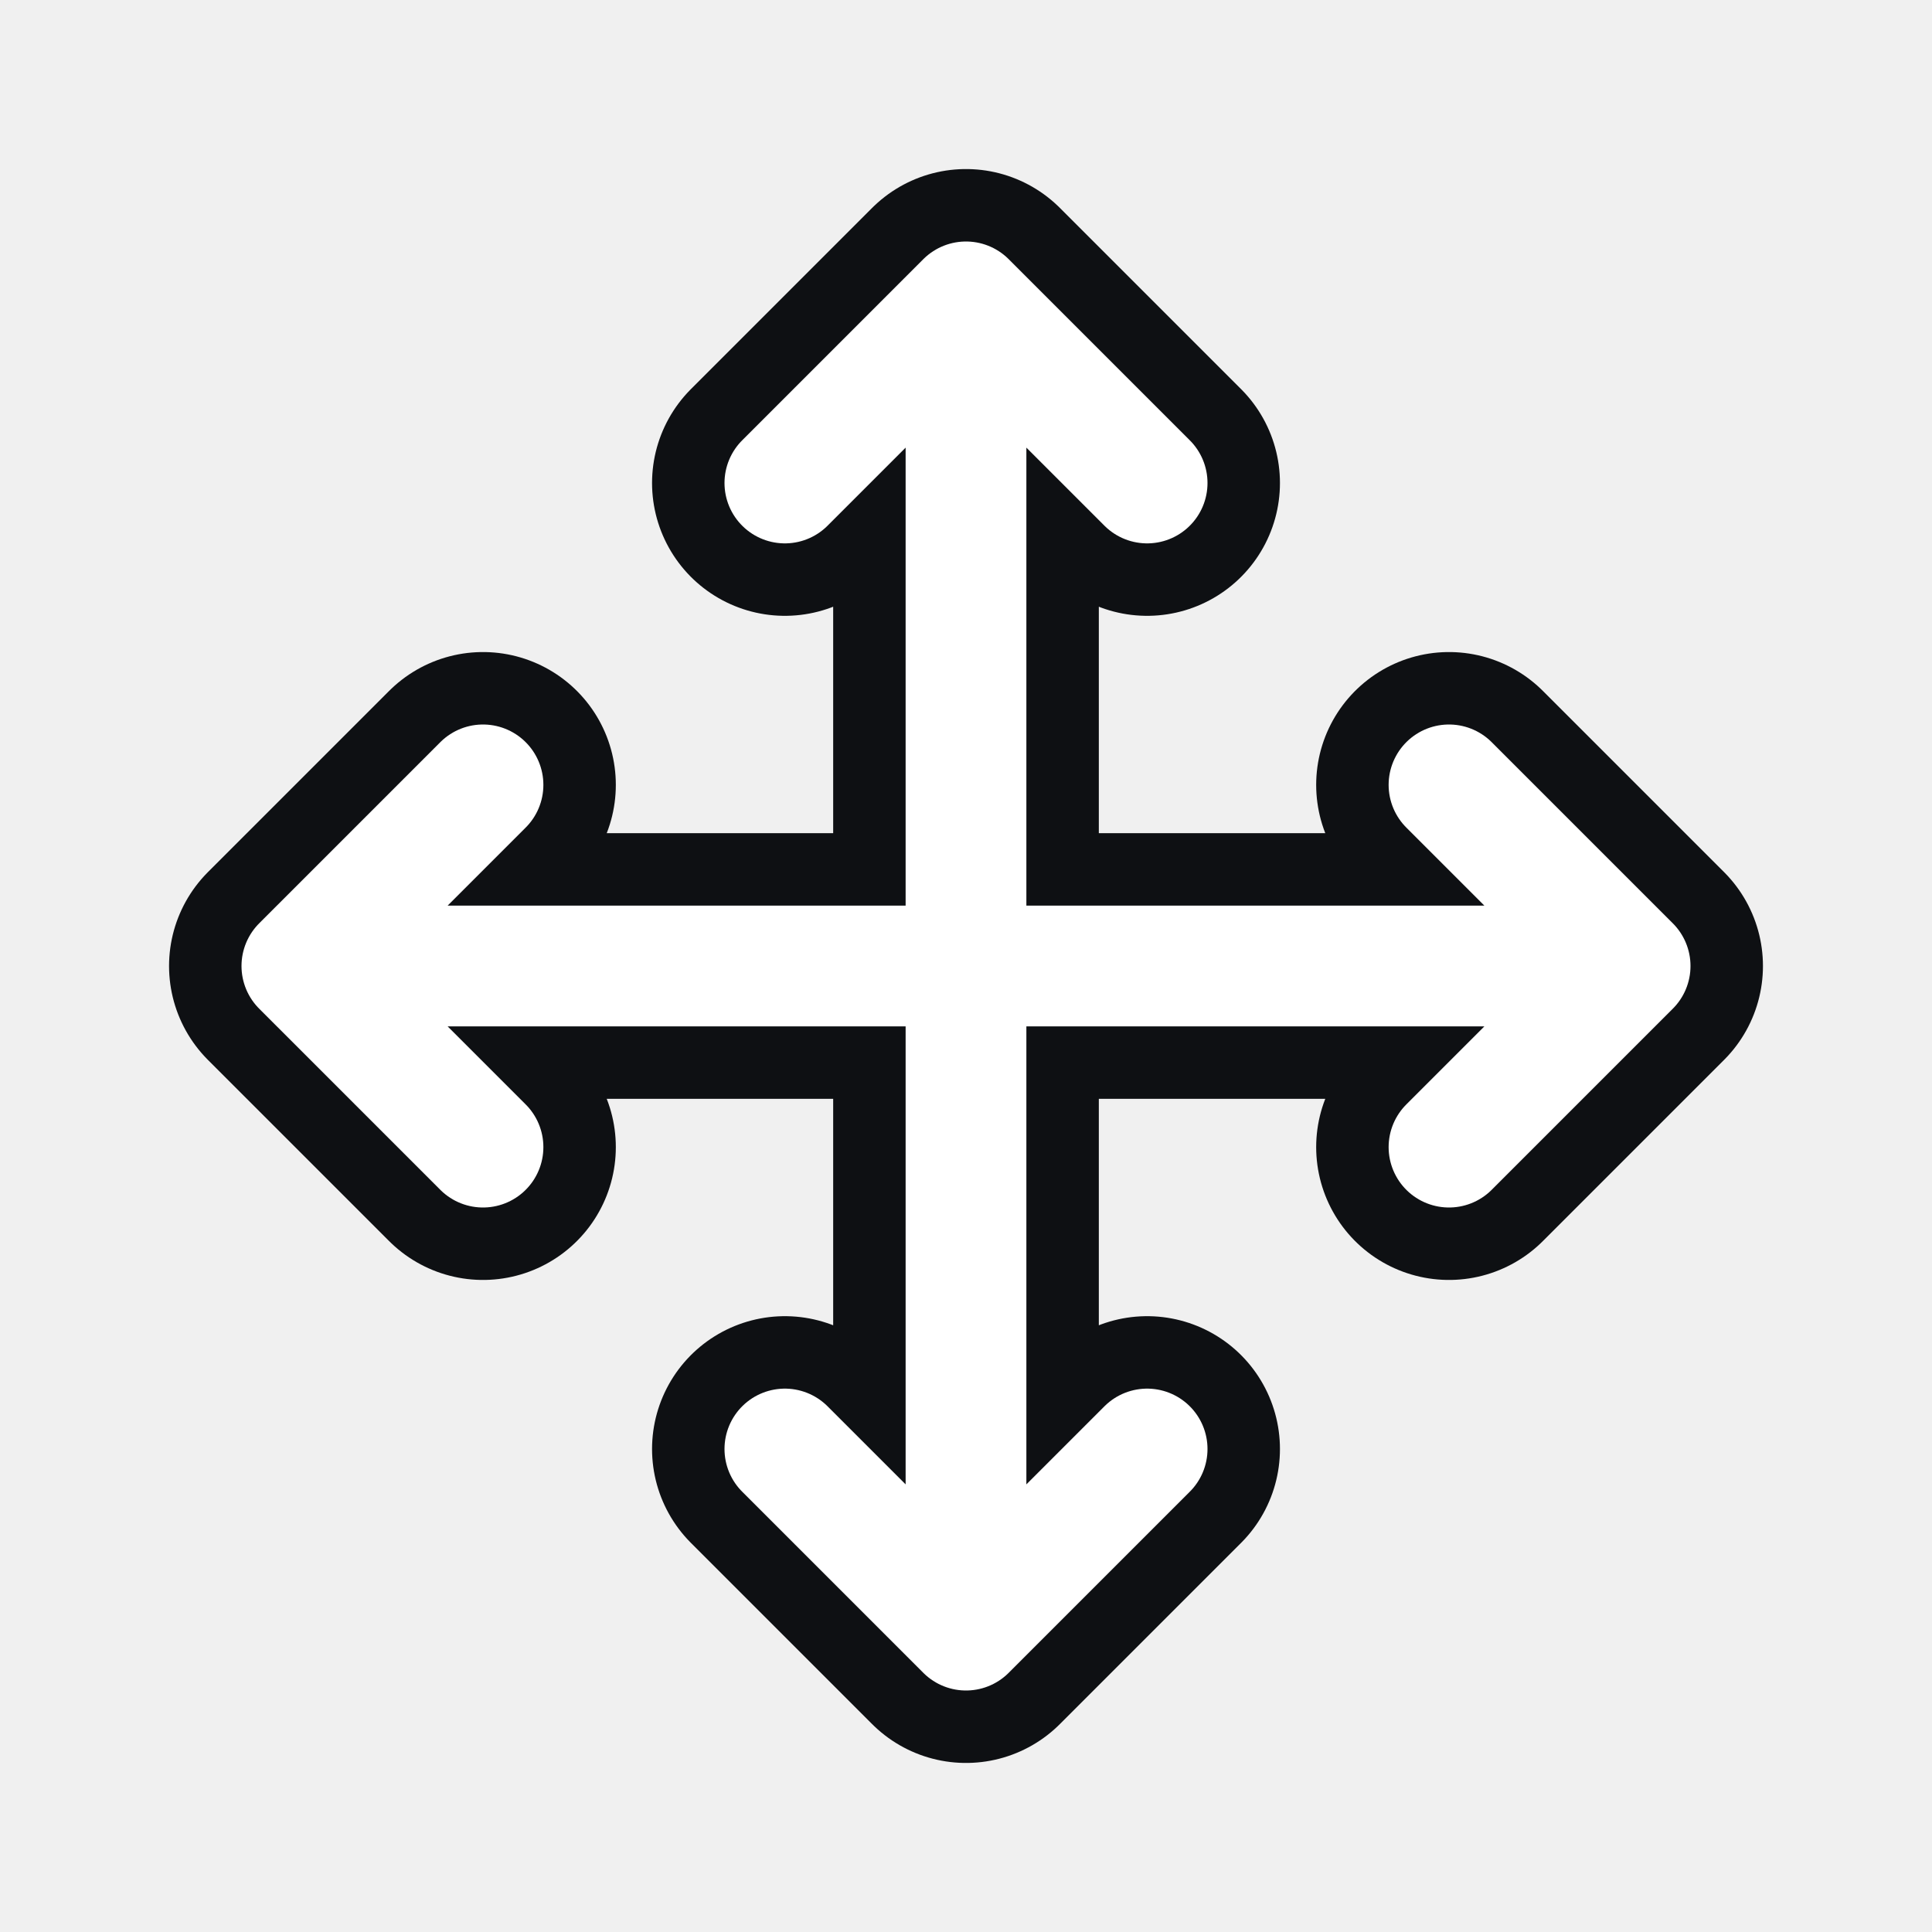
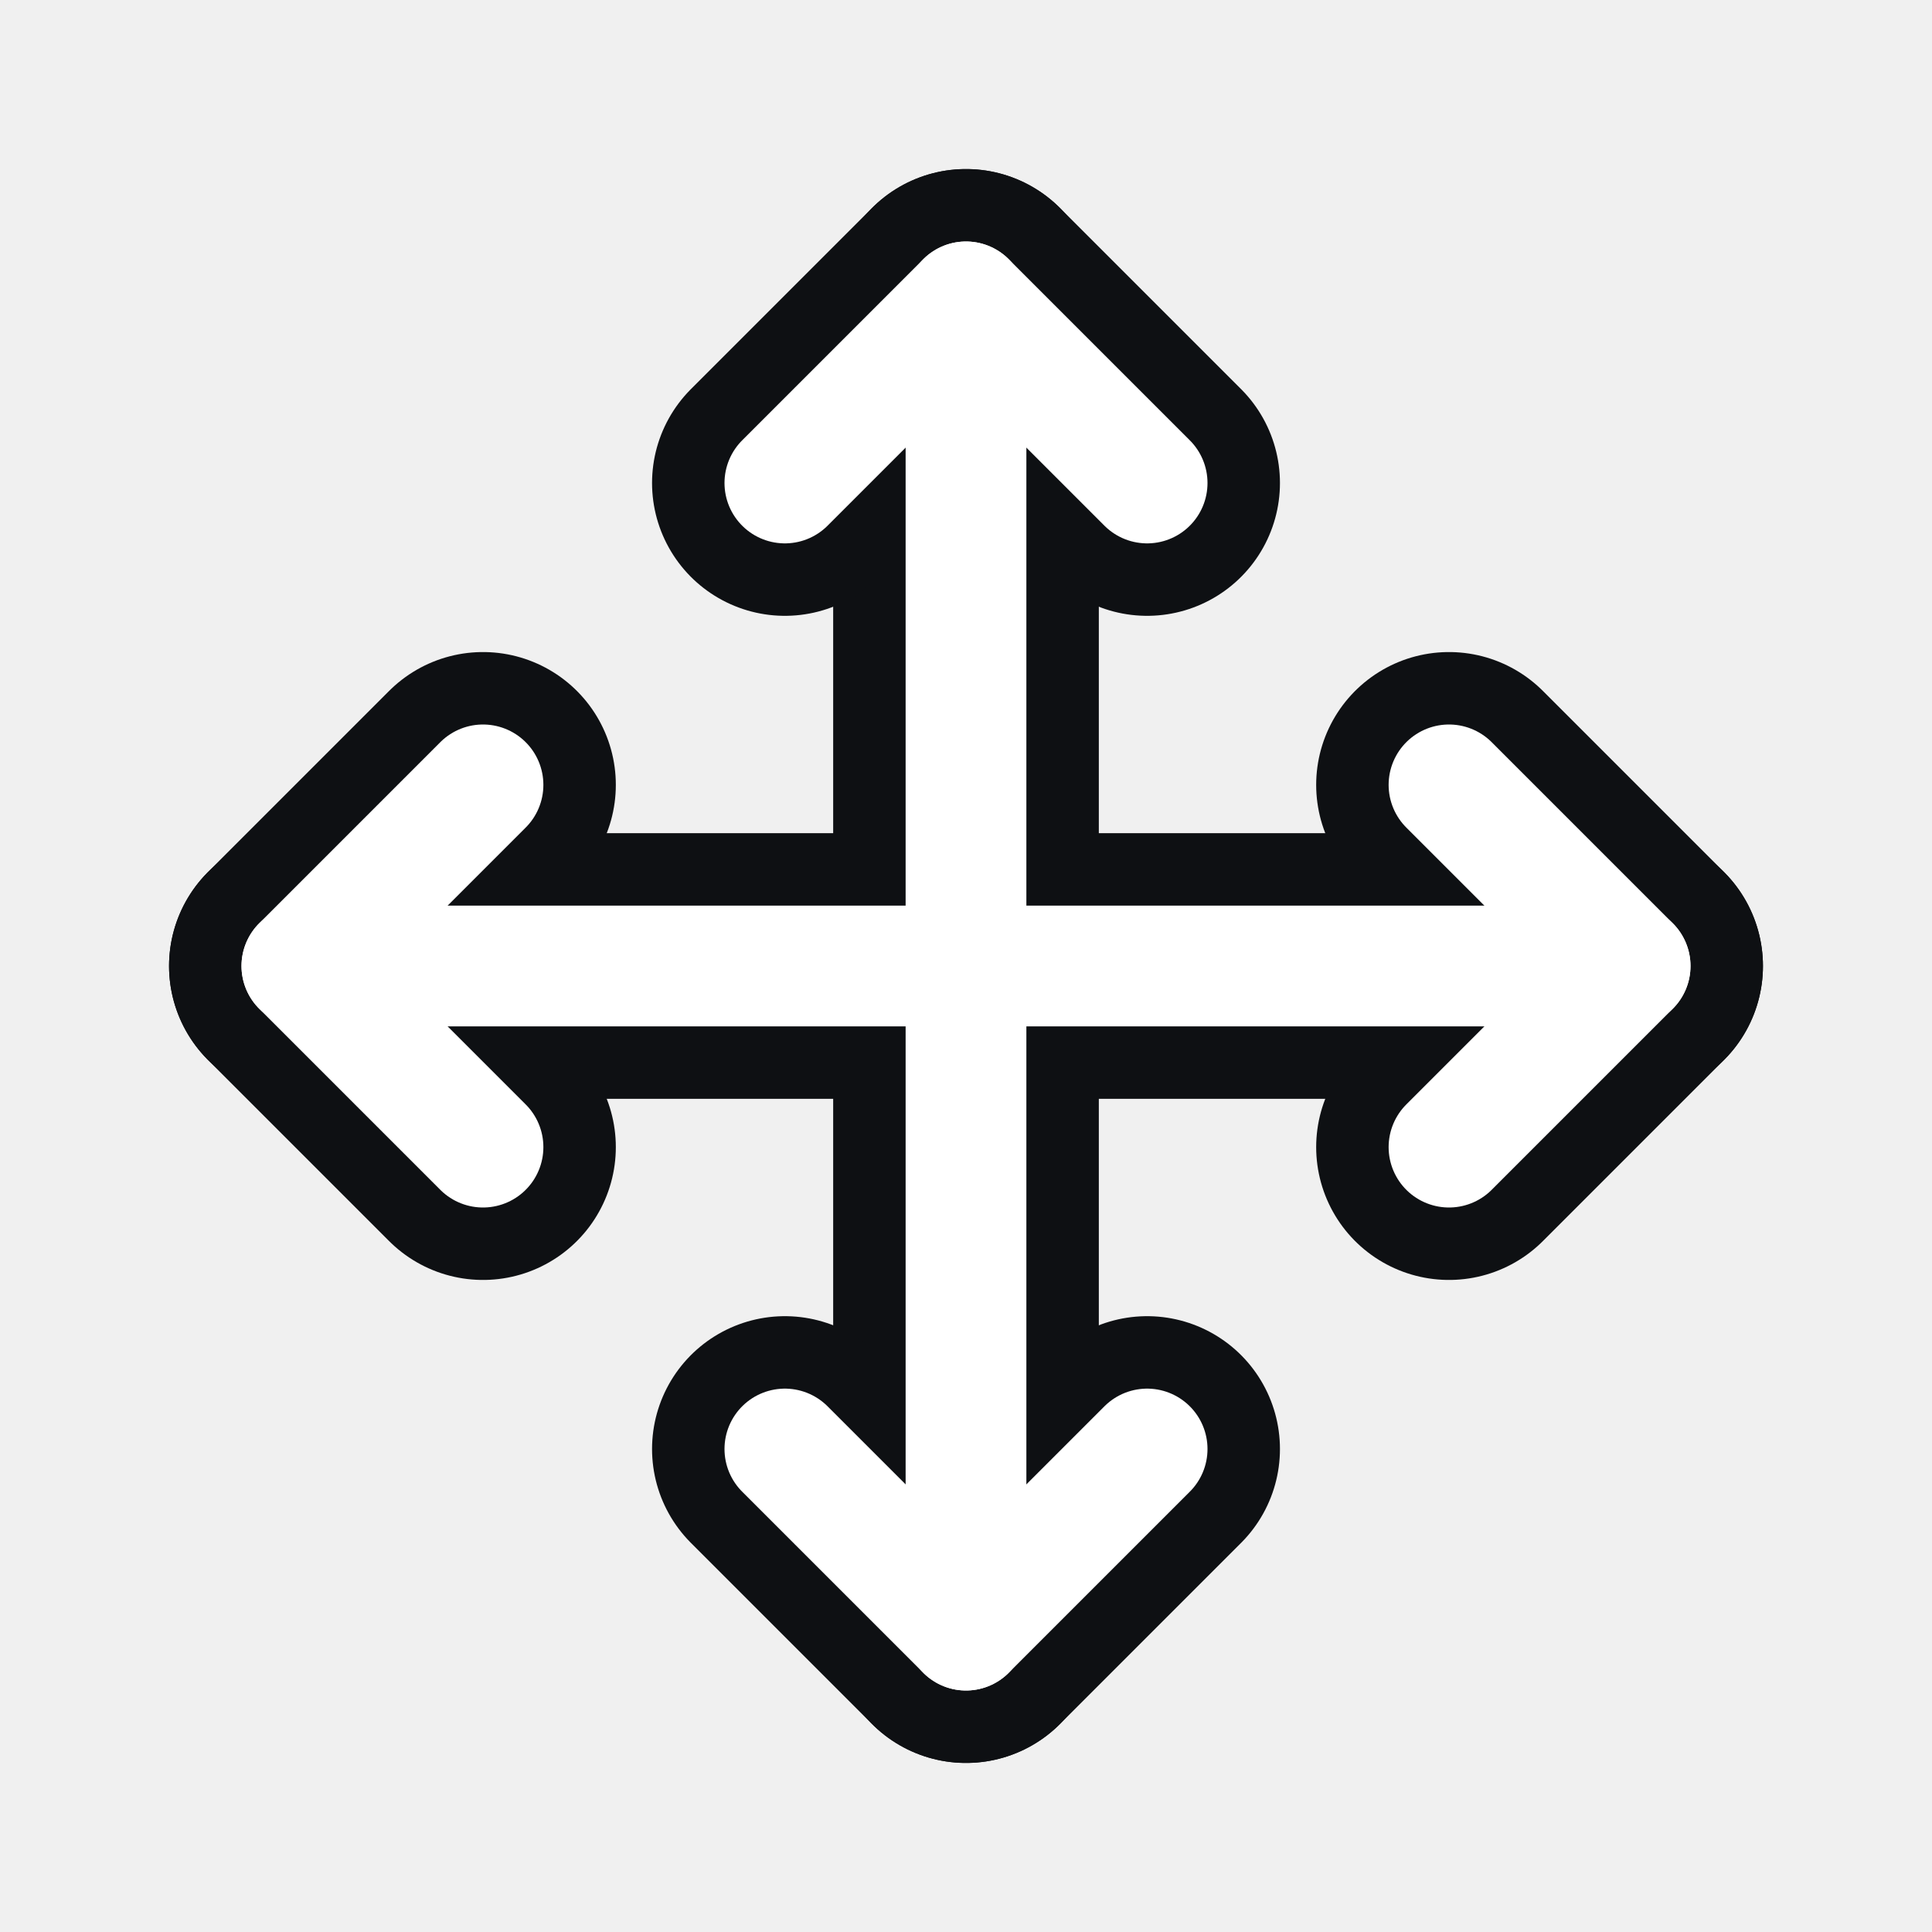
<svg xmlns="http://www.w3.org/2000/svg" width="32" height="32" viewBox="0 0 32 32">
-   <g fill="none" stroke-linecap="round" stroke-linejoin="round">
-     <path d="M16 5v22M5 16h22M13 8l3-3 3 3M13 24l3 3 3-3M8 13l-3 3 3 3M24 13l3 3-3 3" stroke="#0E1013" stroke-width="4.4" />
-     <path d="M16 5v22M5 16h22M13 8l3-3 3 3M13 24l3 3 3-3M8 13l-3 3 3 3M24 13l3 3-3 3" stroke="#FFF" stroke-width="2" />
-   </g>
+   <path d="M16 5V27M5 16H27" fill="none" stroke="#0E1013" stroke-width="4.4" stroke-linejoin="round" stroke-linecap="round" />
+   <path d="M13 8l3-3 3 3M13 24l3 3 3-3M8 13l-3 3 3 3M24 13l3 3-3 3" fill="none" stroke="#0E1013" stroke-width="4.4" stroke-linejoin="round" stroke-linecap="round" />
+   <path d="M16 5V27M5 16H27" fill="none" stroke="#FFFFFF" stroke-width="2" stroke-linejoin="round" stroke-linecap="round" />
+   <path d="M13 8l3-3 3 3M13 24l3 3 3-3M8 13l-3 3 3 3M24 13l3 3-3 3" fill="none" stroke="#FFFFFF" stroke-width="2" stroke-linejoin="round" stroke-linecap="round" />
</svg>
